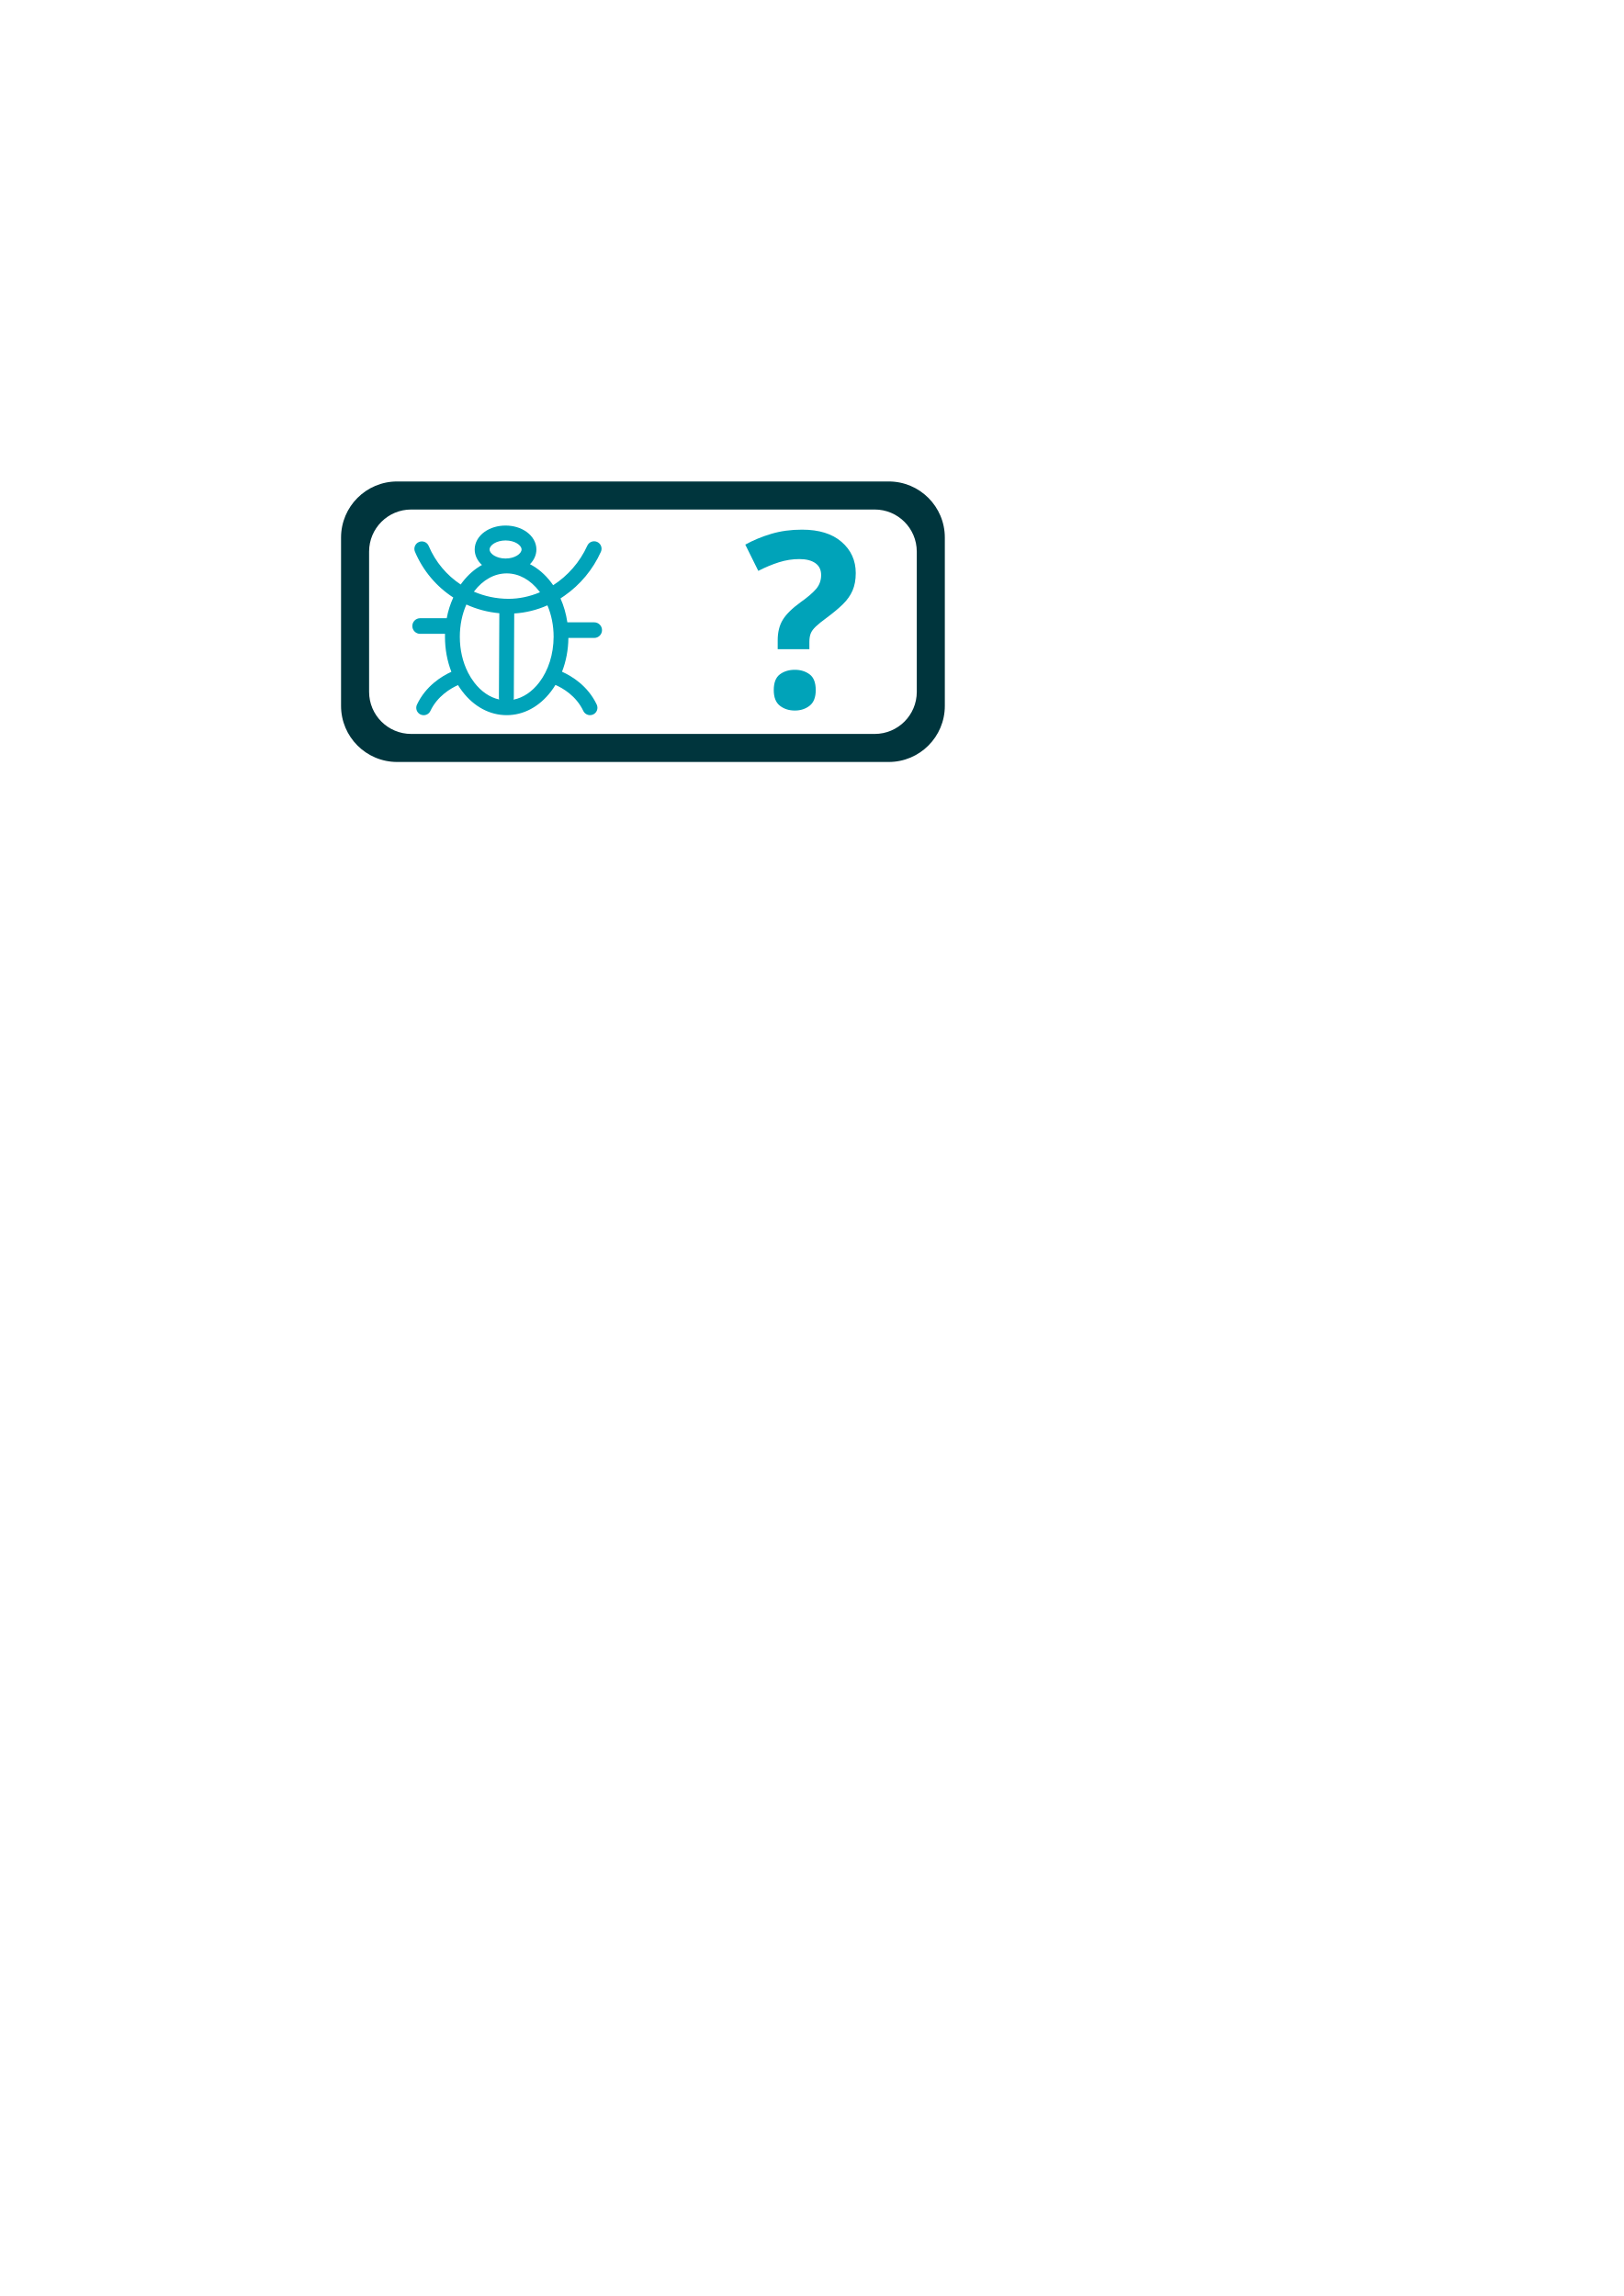
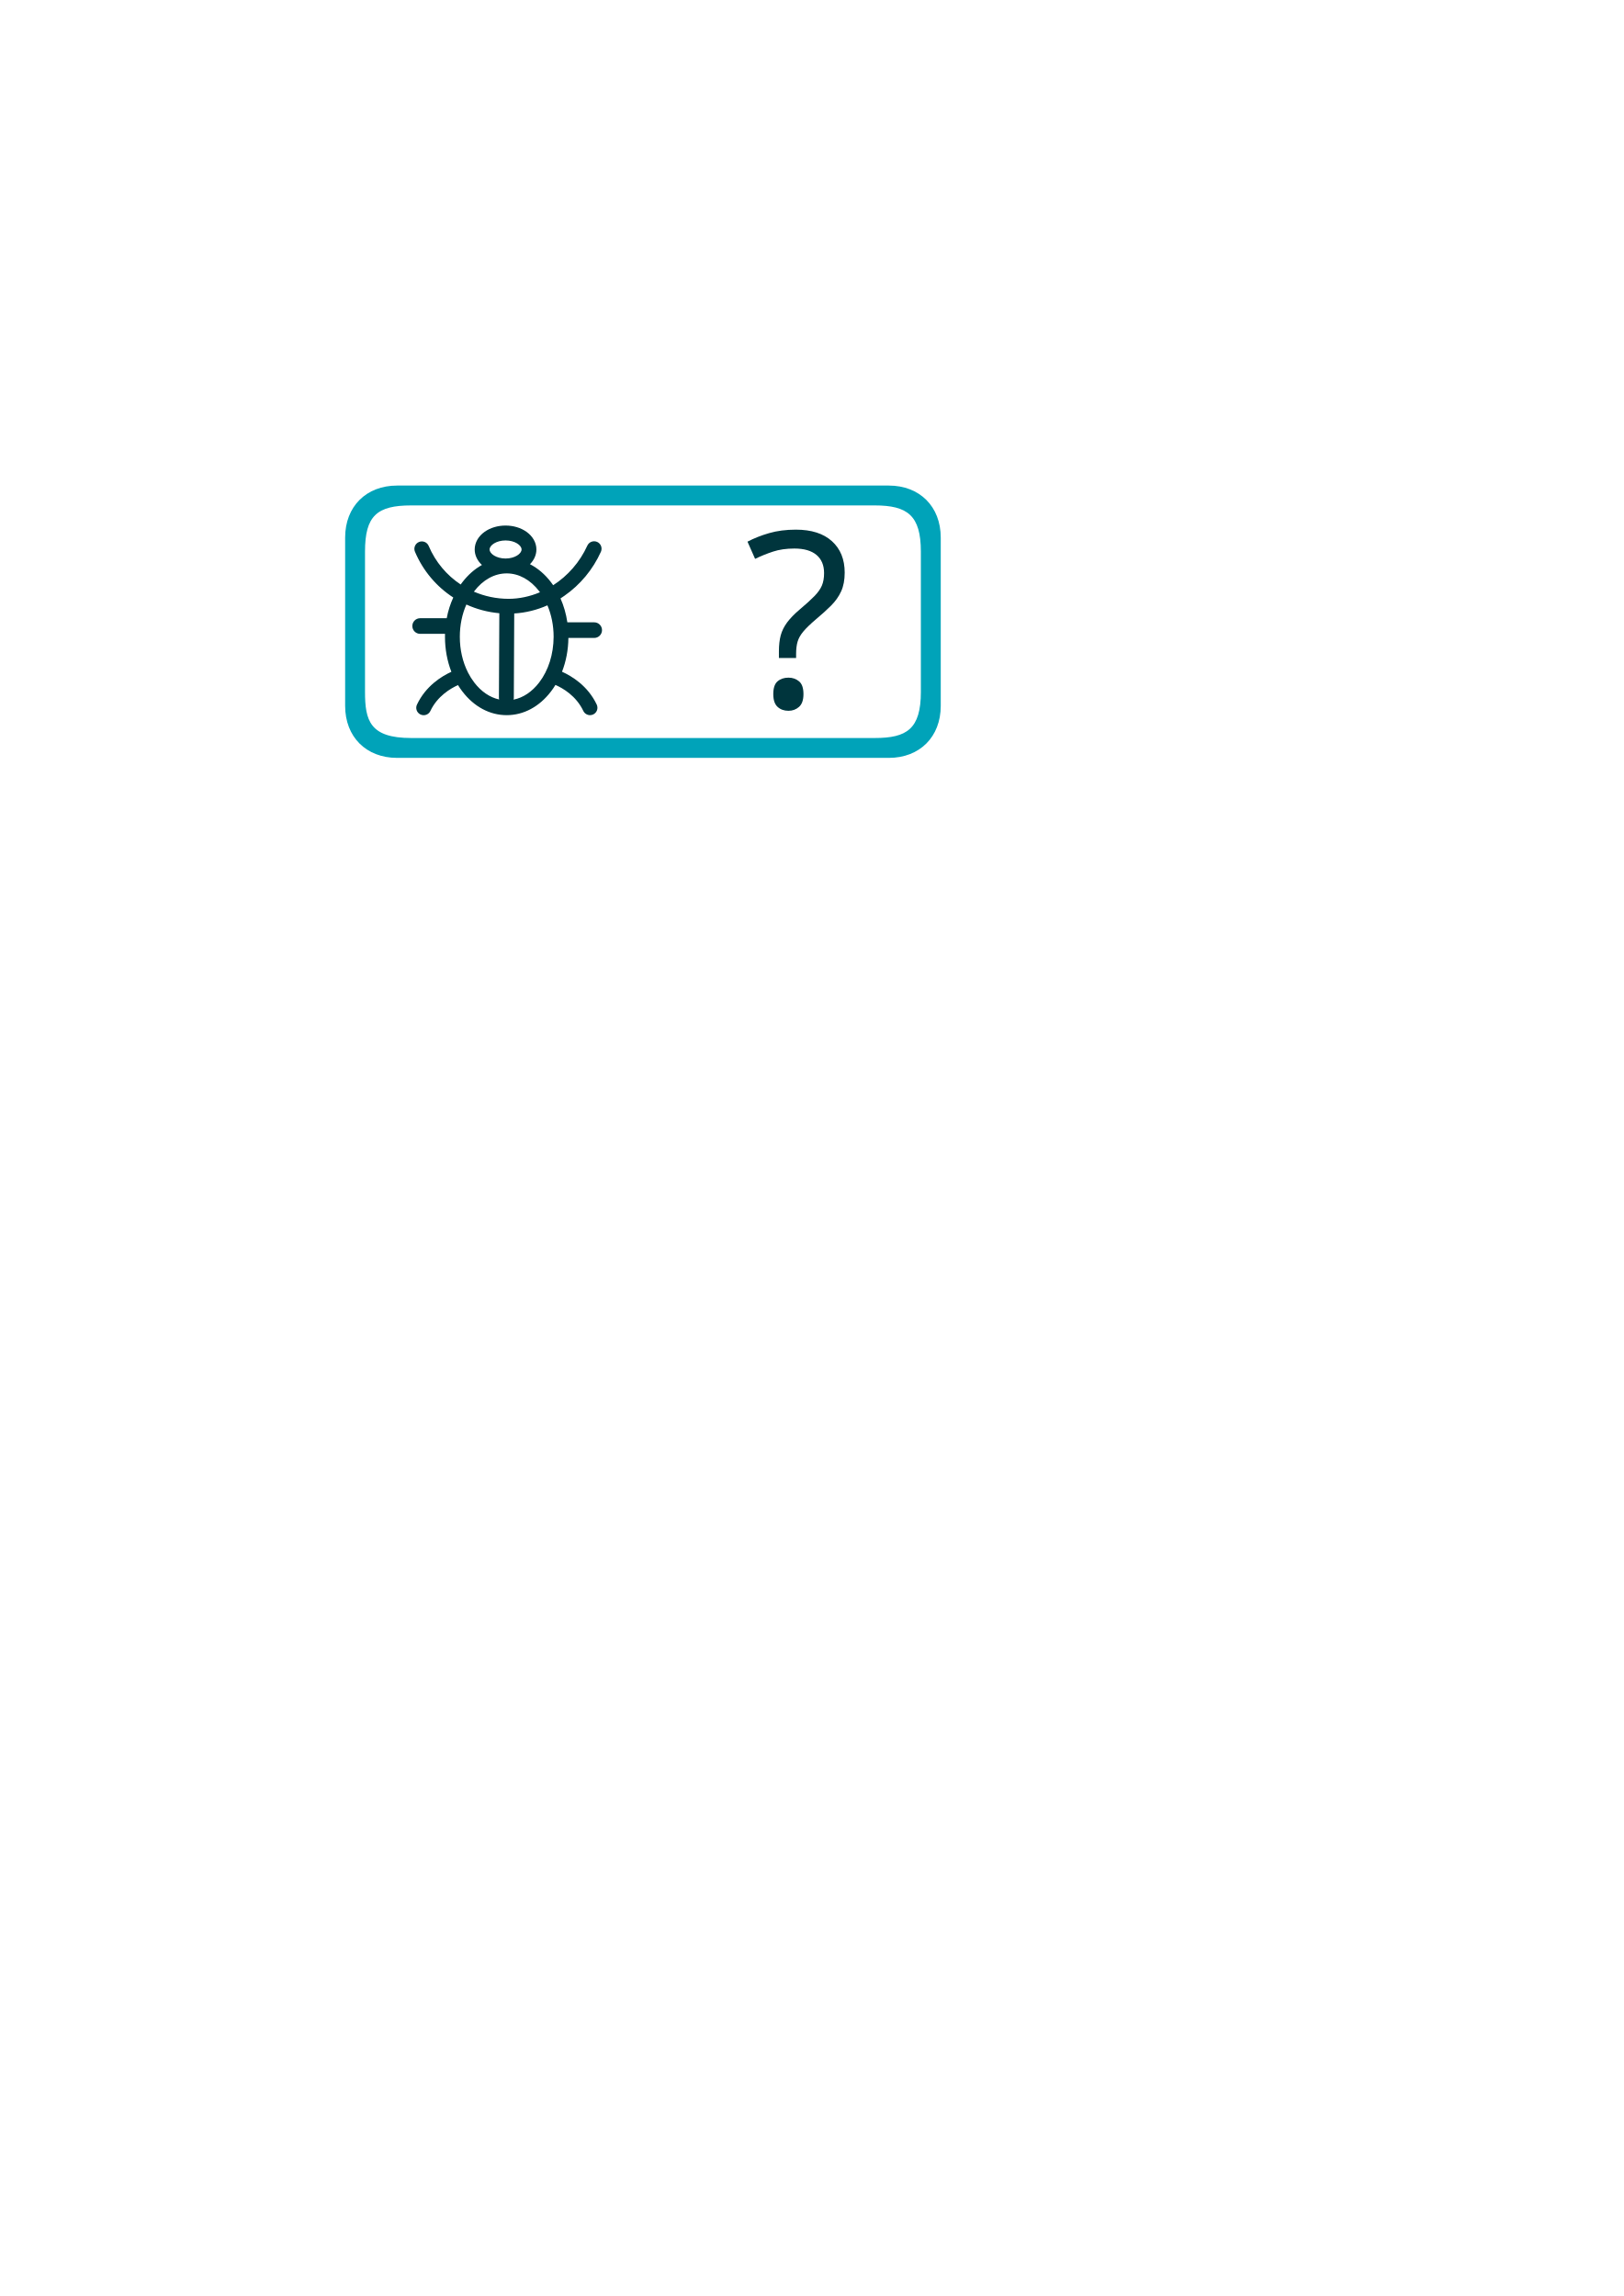
<svg xmlns="http://www.w3.org/2000/svg" width="210mm" height="297mm" viewBox="0 0 210 297" version="1.1" id="svg5" xml:space="preserve">
  <defs id="defs2">
    <rect x="335.956" y="255.3" width="275.964" height="242.635" id="rect519" />
  </defs>
  <g id="layer1">
-     <path d="M 114.942,62.28 H 51.366 c -4.008,0 -7.257,3.249 -7.257,7.257 v 21.772 c 0,4.008 3.249,7.257 7.257,7.257 h 63.576 c 4.008,0 7.257,-3.249 7.257,-7.257 V 69.537 c 0,-4.008 -3.249,-7.257 -7.257,-7.257 z m 3.629,27.215 c 0,3.006 -2.437,5.443 -5.443,5.443 H 53.18 c -3.006,0 -5.443,-2.437 -5.443,-5.443 V 71.351 c 0,-3.006 2.437,-5.443 5.443,-5.443 h 59.947 c 3.006,0 5.443,2.437 5.443,5.443 z" id="path132" style="stroke-width:0.265;fill:#00353d;fill-opacity:1" />
-     <path id="XMLID_46_" d="m 76.851,82.521 c 0.558,0 1.01,-0.452 1.01,-1.01 0,-0.558 -0.452,-1.01 -1.01,-1.01 h -3.473 c -0.164,-1.106 -0.462,-2.136 -0.885,-3.093 0.164,-0.106 0.327,-0.216 0.491,-0.332 2.064,-1.433 3.699,-3.41 4.733,-5.7 0.216,-0.486 0.005,-1.053 -0.481,-1.275 -0.486,-0.216 -1.053,-0.005 -1.275,0.481 -0.967,2.136 -2.535,3.911 -4.416,5.118 -0.091,-0.135 -0.188,-0.265 -0.284,-0.39 -0.784,-1.025 -1.708,-1.809 -2.718,-2.328 0.534,-0.539 0.832,-1.207 0.832,-1.905 0,-0.88 -0.471,-1.712 -1.299,-2.295 -0.726,-0.515 -1.684,-0.799 -2.689,-0.799 -1.005,0 -1.963,0.284 -2.694,0.799 -0.823,0.577 -1.299,1.414 -1.299,2.295 0,0.741 0.337,1.453 0.938,2.006 -0.938,0.52 -1.794,1.27 -2.53,2.227 -0.077,0.096 -0.149,0.197 -0.221,0.298 -1.799,-1.193 -3.257,-2.905 -4.137,-4.988 -0.207,-0.491 -0.77,-0.717 -1.26,-0.51 -0.491,0.207 -0.722,0.77 -0.515,1.26 1.049,2.477 2.795,4.522 4.955,5.921 -0.38,0.832 -0.669,1.717 -0.847,2.679 h -3.439 c -0.558,0 -1.01,0.452 -1.01,1.01 0,0.558 0.452,1.01 1.01,1.01 h 3.218 c -0.005,0.096 -0.005,0.265 -0.005,0.399 0,1.592 0.289,3.127 0.827,4.512 -1.246,0.568 -3.305,1.818 -4.45,4.243 -0.226,0.481 -0.024,1.053 0.457,1.28 0.135,0.063 0.274,0.091 0.409,0.091 0.361,0 0.707,-0.202 0.871,-0.553 0.904,-1.914 2.612,-2.91 3.569,-3.343 0.178,0.289 0.366,0.563 0.568,0.827 1.51,1.977 3.55,3.064 5.729,3.064 2.184,0 4.219,-1.087 5.729,-3.064 0.207,-0.269 0.399,-0.553 0.577,-0.847 0.948,0.414 2.675,1.405 3.603,3.358 0.164,0.346 0.51,0.553 0.871,0.553 0.139,0 0.279,-0.029 0.409,-0.091 0.481,-0.226 0.683,-0.799 0.457,-1.28 -1.159,-2.444 -3.247,-3.689 -4.488,-4.247 0.524,-1.347 0.808,-2.833 0.823,-4.373 z M 65.388,69.909 c 1.183,0 2.068,0.616 2.068,1.169 0,0.553 -0.885,1.169 -2.068,1.169 -1.183,0 -2.068,-0.616 -2.068,-1.169 0,-0.553 0.885,-1.169 2.068,-1.169 z m -0.827,20.574 c -1.203,-0.265 -2.328,-1.025 -3.228,-2.203 -0.298,-0.39 -0.568,-0.818 -0.799,-1.27 -0.005,-0.01 -0.01,-0.024 -0.014,-0.034 -0.683,-1.347 -1.049,-2.934 -1.049,-4.603 0,-1.496 0.293,-2.925 0.847,-4.175 1.328,0.606 2.766,0.991 4.262,1.126 l -0.053,10.915 c 0,0.091 0.014,0.168 0.034,0.245 z M 61.289,76.533 c 0.014,-0.019 0.029,-0.038 0.043,-0.053 1.14,-1.491 2.631,-2.309 4.204,-2.309 1.568,0 3.064,0.823 4.204,2.309 0.034,0.043 0.067,0.087 0.096,0.13 -1.294,0.548 -2.675,0.851 -4.074,0.851 -1.578,-0.005 -3.093,-0.332 -4.474,-0.928 z m 8.447,11.747 c -0.924,1.207 -2.078,1.977 -3.319,2.222 0.024,-0.082 0.038,-0.168 0.038,-0.255 l 0.053,-10.891 c 1.477,-0.091 2.925,-0.447 4.291,-1.053 0.524,1.227 0.803,2.622 0.803,4.074 -0.01,2.242 -0.669,4.339 -1.866,5.902 z" style="fill:#00a3b9;fill-opacity:1;stroke-width:0.048" />
-     <text xml:space="preserve" transform="matrix(0.2645833,0,0,0.2645833,7.407849,-4.938173)" id="text517" style="font-style:normal;font-variant:normal;font-weight:bold;font-stretch:normal;font-size:120px;line-height:1.25;font-family:sans-serif;-inkscape-font-specification:'sans-serif, Bold';font-variant-ligatures:normal;font-variant-caps:normal;font-variant-numeric:normal;font-variant-east-asian:normal;letter-spacing:0px;word-spacing:0px;white-space:pre;shape-inside:url(#rect519);display:inline;fill:#00a3b9;fill-opacity:1;stroke:none">
-       <tspan x="335.955" y="364.485" id="tspan2555">?</tspan>
+     <path d="M 114.942,62.809 H 51.366 c -4.008,0 -6.728,2.72 -6.728,6.728 v 21.772 c 0,4.008 2.72,6.728 6.728,6.728 h 63.576 c 4.008,0 6.728,-2.72 6.728,-6.728 V 69.537 c 0,-4.008 -2.72,-6.728 -6.728,-6.728 z m 4.158,26.685 c 0,4.814 -1.82,5.972 -5.972,5.972 H 53.18 c -5.343,0 -5.972,-2.261 -5.972,-5.972 V 71.351 c 0,-4.637 1.555,-5.972 5.972,-5.972 h 59.947 c 4.24,0 5.972,1.291 5.972,5.972 z" id="path132" style="fill:#00a3b9;fill-opacity:1;stroke-width:0.265" />
+     <path id="XMLID_46_" d="m 76.851,82.521 c 0.558,0 1.01,-0.452 1.01,-1.01 0,-0.558 -0.452,-1.01 -1.01,-1.01 h -3.473 c -0.164,-1.106 -0.462,-2.136 -0.885,-3.093 0.164,-0.106 0.327,-0.216 0.491,-0.332 2.064,-1.433 3.699,-3.41 4.733,-5.7 0.216,-0.486 0.005,-1.053 -0.481,-1.275 -0.486,-0.216 -1.053,-0.005 -1.275,0.481 -0.967,2.136 -2.535,3.911 -4.416,5.118 -0.091,-0.135 -0.188,-0.265 -0.284,-0.39 -0.784,-1.025 -1.708,-1.809 -2.718,-2.328 0.534,-0.539 0.832,-1.207 0.832,-1.905 0,-0.88 -0.471,-1.712 -1.299,-2.295 -0.726,-0.515 -1.684,-0.799 -2.689,-0.799 -1.005,0 -1.963,0.284 -2.694,0.799 -0.823,0.577 -1.299,1.414 -1.299,2.295 0,0.741 0.337,1.453 0.938,2.006 -0.938,0.52 -1.794,1.27 -2.53,2.227 -0.077,0.096 -0.149,0.197 -0.221,0.298 -1.799,-1.193 -3.257,-2.905 -4.137,-4.988 -0.207,-0.491 -0.77,-0.717 -1.26,-0.51 -0.491,0.207 -0.722,0.77 -0.515,1.26 1.049,2.477 2.795,4.522 4.955,5.921 -0.38,0.832 -0.669,1.717 -0.847,2.679 h -3.439 c -0.558,0 -1.01,0.452 -1.01,1.01 0,0.558 0.452,1.01 1.01,1.01 h 3.218 c -0.005,0.096 -0.005,0.265 -0.005,0.399 0,1.592 0.289,3.127 0.827,4.512 -1.246,0.568 -3.305,1.818 -4.45,4.243 -0.226,0.481 -0.024,1.053 0.457,1.28 0.135,0.063 0.274,0.091 0.409,0.091 0.361,0 0.707,-0.202 0.871,-0.553 0.904,-1.914 2.612,-2.91 3.569,-3.343 0.178,0.289 0.366,0.563 0.568,0.827 1.51,1.977 3.55,3.064 5.729,3.064 2.184,0 4.219,-1.087 5.729,-3.064 0.207,-0.269 0.399,-0.553 0.577,-0.847 0.948,0.414 2.675,1.405 3.603,3.358 0.164,0.346 0.51,0.553 0.871,0.553 0.139,0 0.279,-0.029 0.409,-0.091 0.481,-0.226 0.683,-0.799 0.457,-1.28 -1.159,-2.444 -3.247,-3.689 -4.488,-4.247 0.524,-1.347 0.808,-2.833 0.823,-4.373 z M 65.388,69.909 c 1.183,0 2.068,0.616 2.068,1.169 0,0.553 -0.885,1.169 -2.068,1.169 -1.183,0 -2.068,-0.616 -2.068,-1.169 0,-0.553 0.885,-1.169 2.068,-1.169 z m -0.827,20.574 c -1.203,-0.265 -2.328,-1.025 -3.228,-2.203 -0.298,-0.39 -0.568,-0.818 -0.799,-1.27 -0.005,-0.01 -0.01,-0.024 -0.014,-0.034 -0.683,-1.347 -1.049,-2.934 -1.049,-4.603 0,-1.496 0.293,-2.925 0.847,-4.175 1.328,0.606 2.766,0.991 4.262,1.126 l -0.053,10.915 c 0,0.091 0.014,0.168 0.034,0.245 z M 61.289,76.533 c 0.014,-0.019 0.029,-0.038 0.043,-0.053 1.14,-1.491 2.631,-2.309 4.204,-2.309 1.568,0 3.064,0.823 4.204,2.309 0.034,0.043 0.067,0.087 0.096,0.13 -1.294,0.548 -2.675,0.851 -4.074,0.851 -1.578,-0.005 -3.093,-0.332 -4.474,-0.928 z m 8.447,11.747 c -0.924,1.207 -2.078,1.977 -3.319,2.222 0.024,-0.082 0.038,-0.168 0.038,-0.255 l 0.053,-10.891 c 1.477,-0.091 2.925,-0.447 4.291,-1.053 0.524,1.227 0.803,2.622 0.803,4.074 -0.01,2.242 -0.669,4.339 -1.866,5.902 z" style="fill:#00353d;fill-opacity:1;stroke-width:0.048" />
+     <text xml:space="preserve" transform="matrix(0.2645833,0,0,0.2645833,7.407849,-4.938173)" id="text517" style="font-style:normal;font-variant:normal;font-weight:normal;font-stretch:normal;font-size:120px;line-height:1.25;font-family:sans-serif;-inkscape-font-specification:'sans-serif, Normal';font-variant-ligatures:normal;font-variant-caps:normal;font-variant-numeric:normal;font-variant-east-asian:normal;letter-spacing:0px;word-spacing:0px;white-space:pre;shape-inside:url(#rect519);display:inline;fill:#00353d;fill-opacity:1;stroke:none">
+       <tspan x="335.955" y="364.485" id="tspan3595">?</tspan>
    </text>
  </g>
  <style type="text/css" id="style291">.st0{fill:none;}</style>
</svg>
